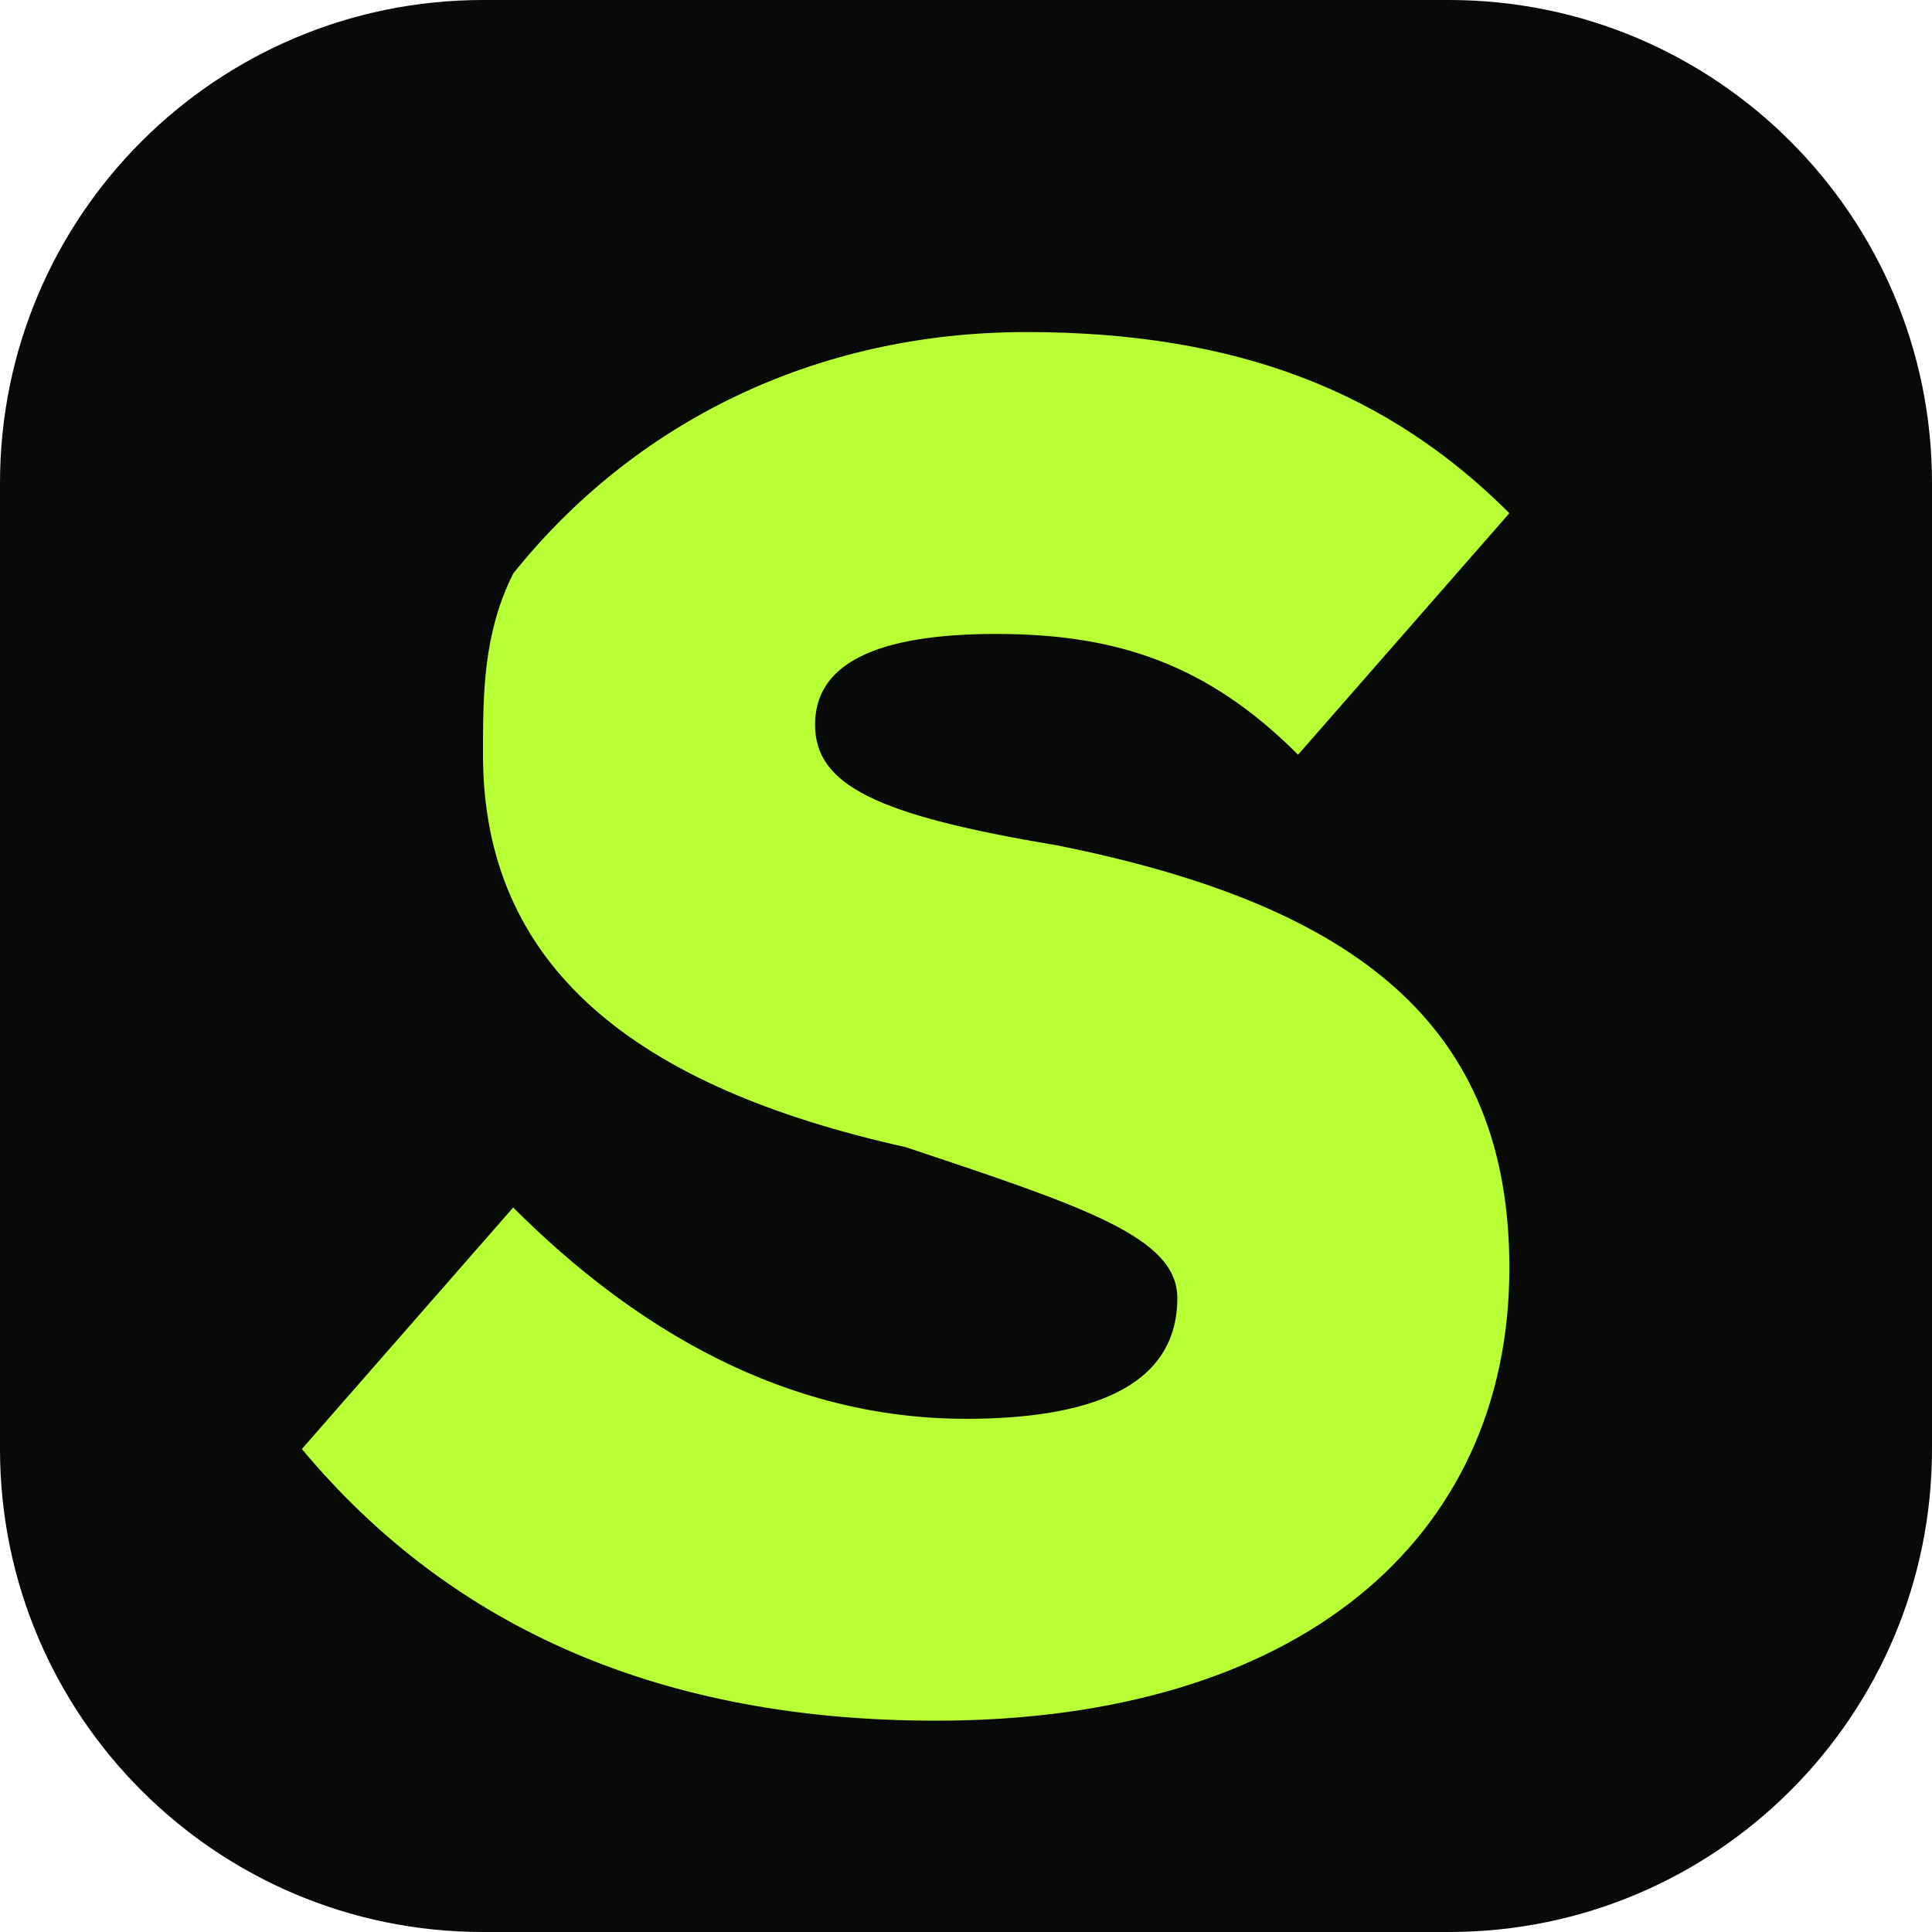
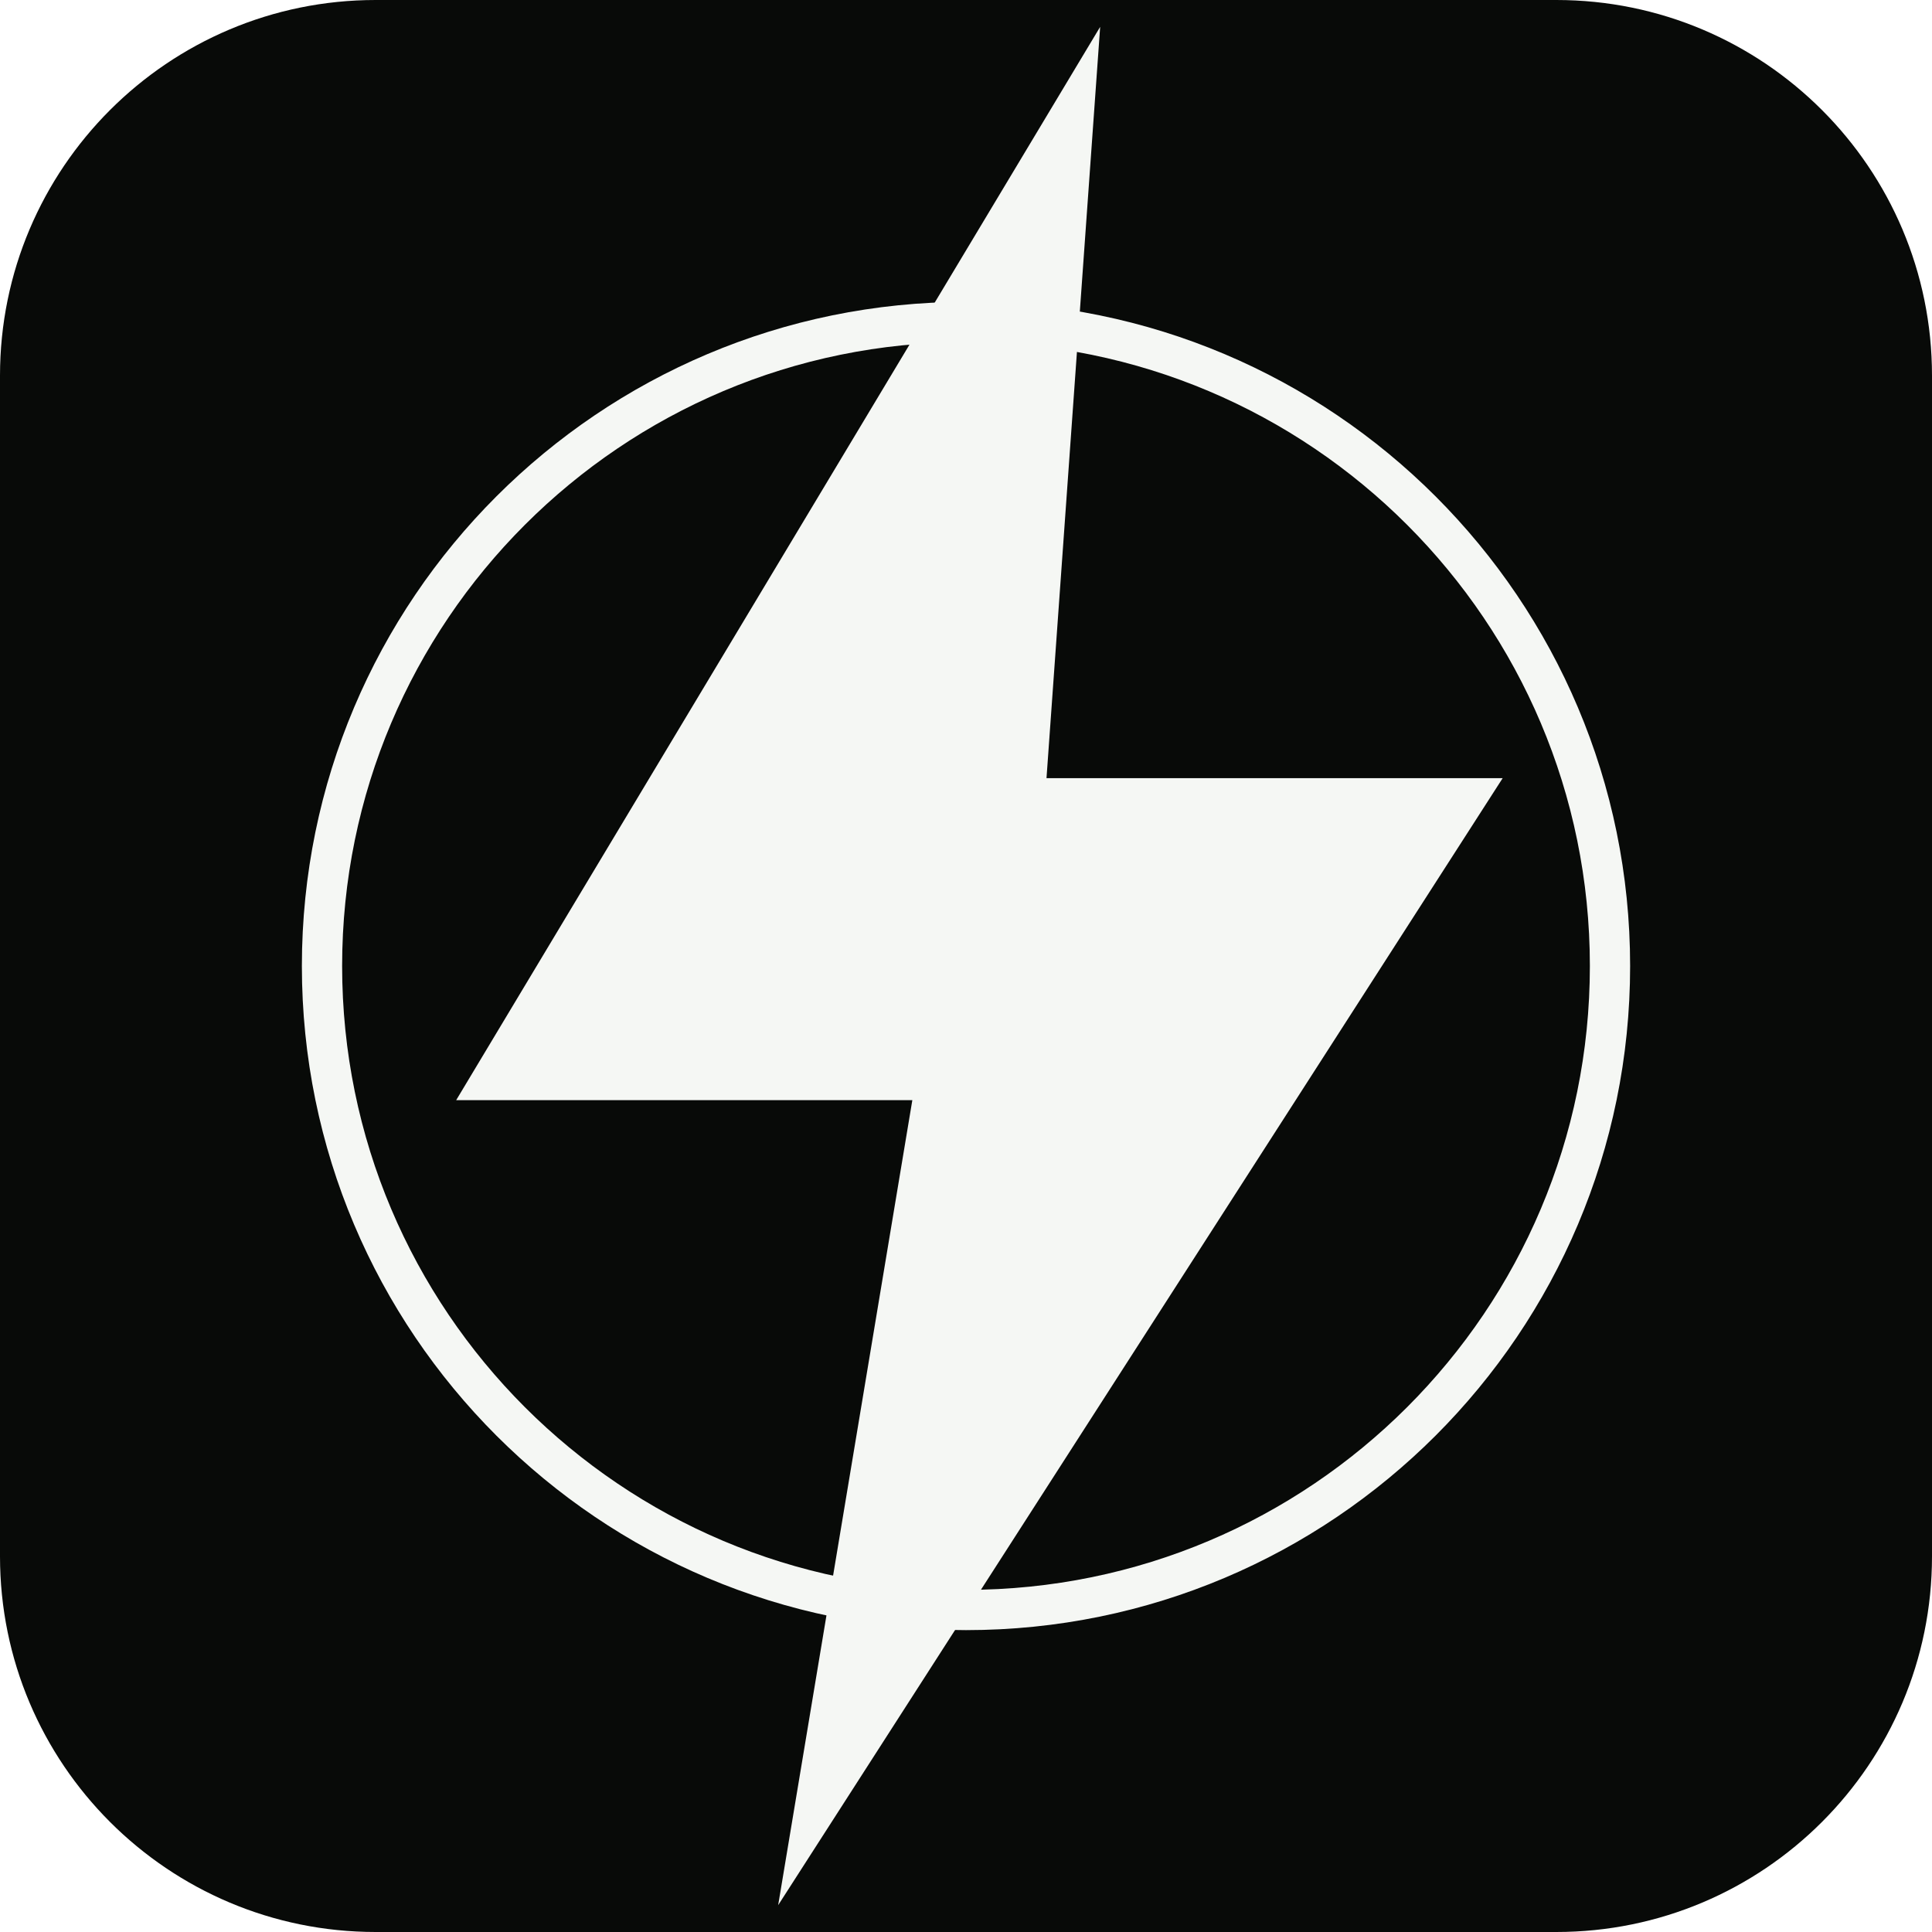
- <svg xmlns="http://www.w3.org/2000/svg" viewBox="0 0 64 64">
-   <rect width="64" height="64" rx="16" fill="#080a08" />
-   <path d="M17 19c4-5 10-8 17-8 7 0 12 2 16 6l-7 8c-3-3-6-4-10-4-4 0-6 1-6 3 0 2 2 3 8 4 10 2 15 6 15 14 0 9-7 15-19 15-9 0-16-3-21-9l7-8c4 4 9 7 15 7 4 0 7-1 7-4 0-2-3-3-9-5-9-2-14-6-14-13 0-2 0-4 1-6z" fill="#b8ff35" />
+ <svg xmlns="http://www.w3.org/2000/svg" viewBox="0 0 72 72">
+   <rect x="0" y="0" width="72" height="72" rx="14" fill="#080A08" />
+   <circle cx="36" cy="36" r="24" fill="none" stroke="#F5F7F4" stroke-width="1.5" />
+   <path d="M41 1 17 41h17l-5 30 27-42H39Z" fill="#F5F7F4" />
</svg>
